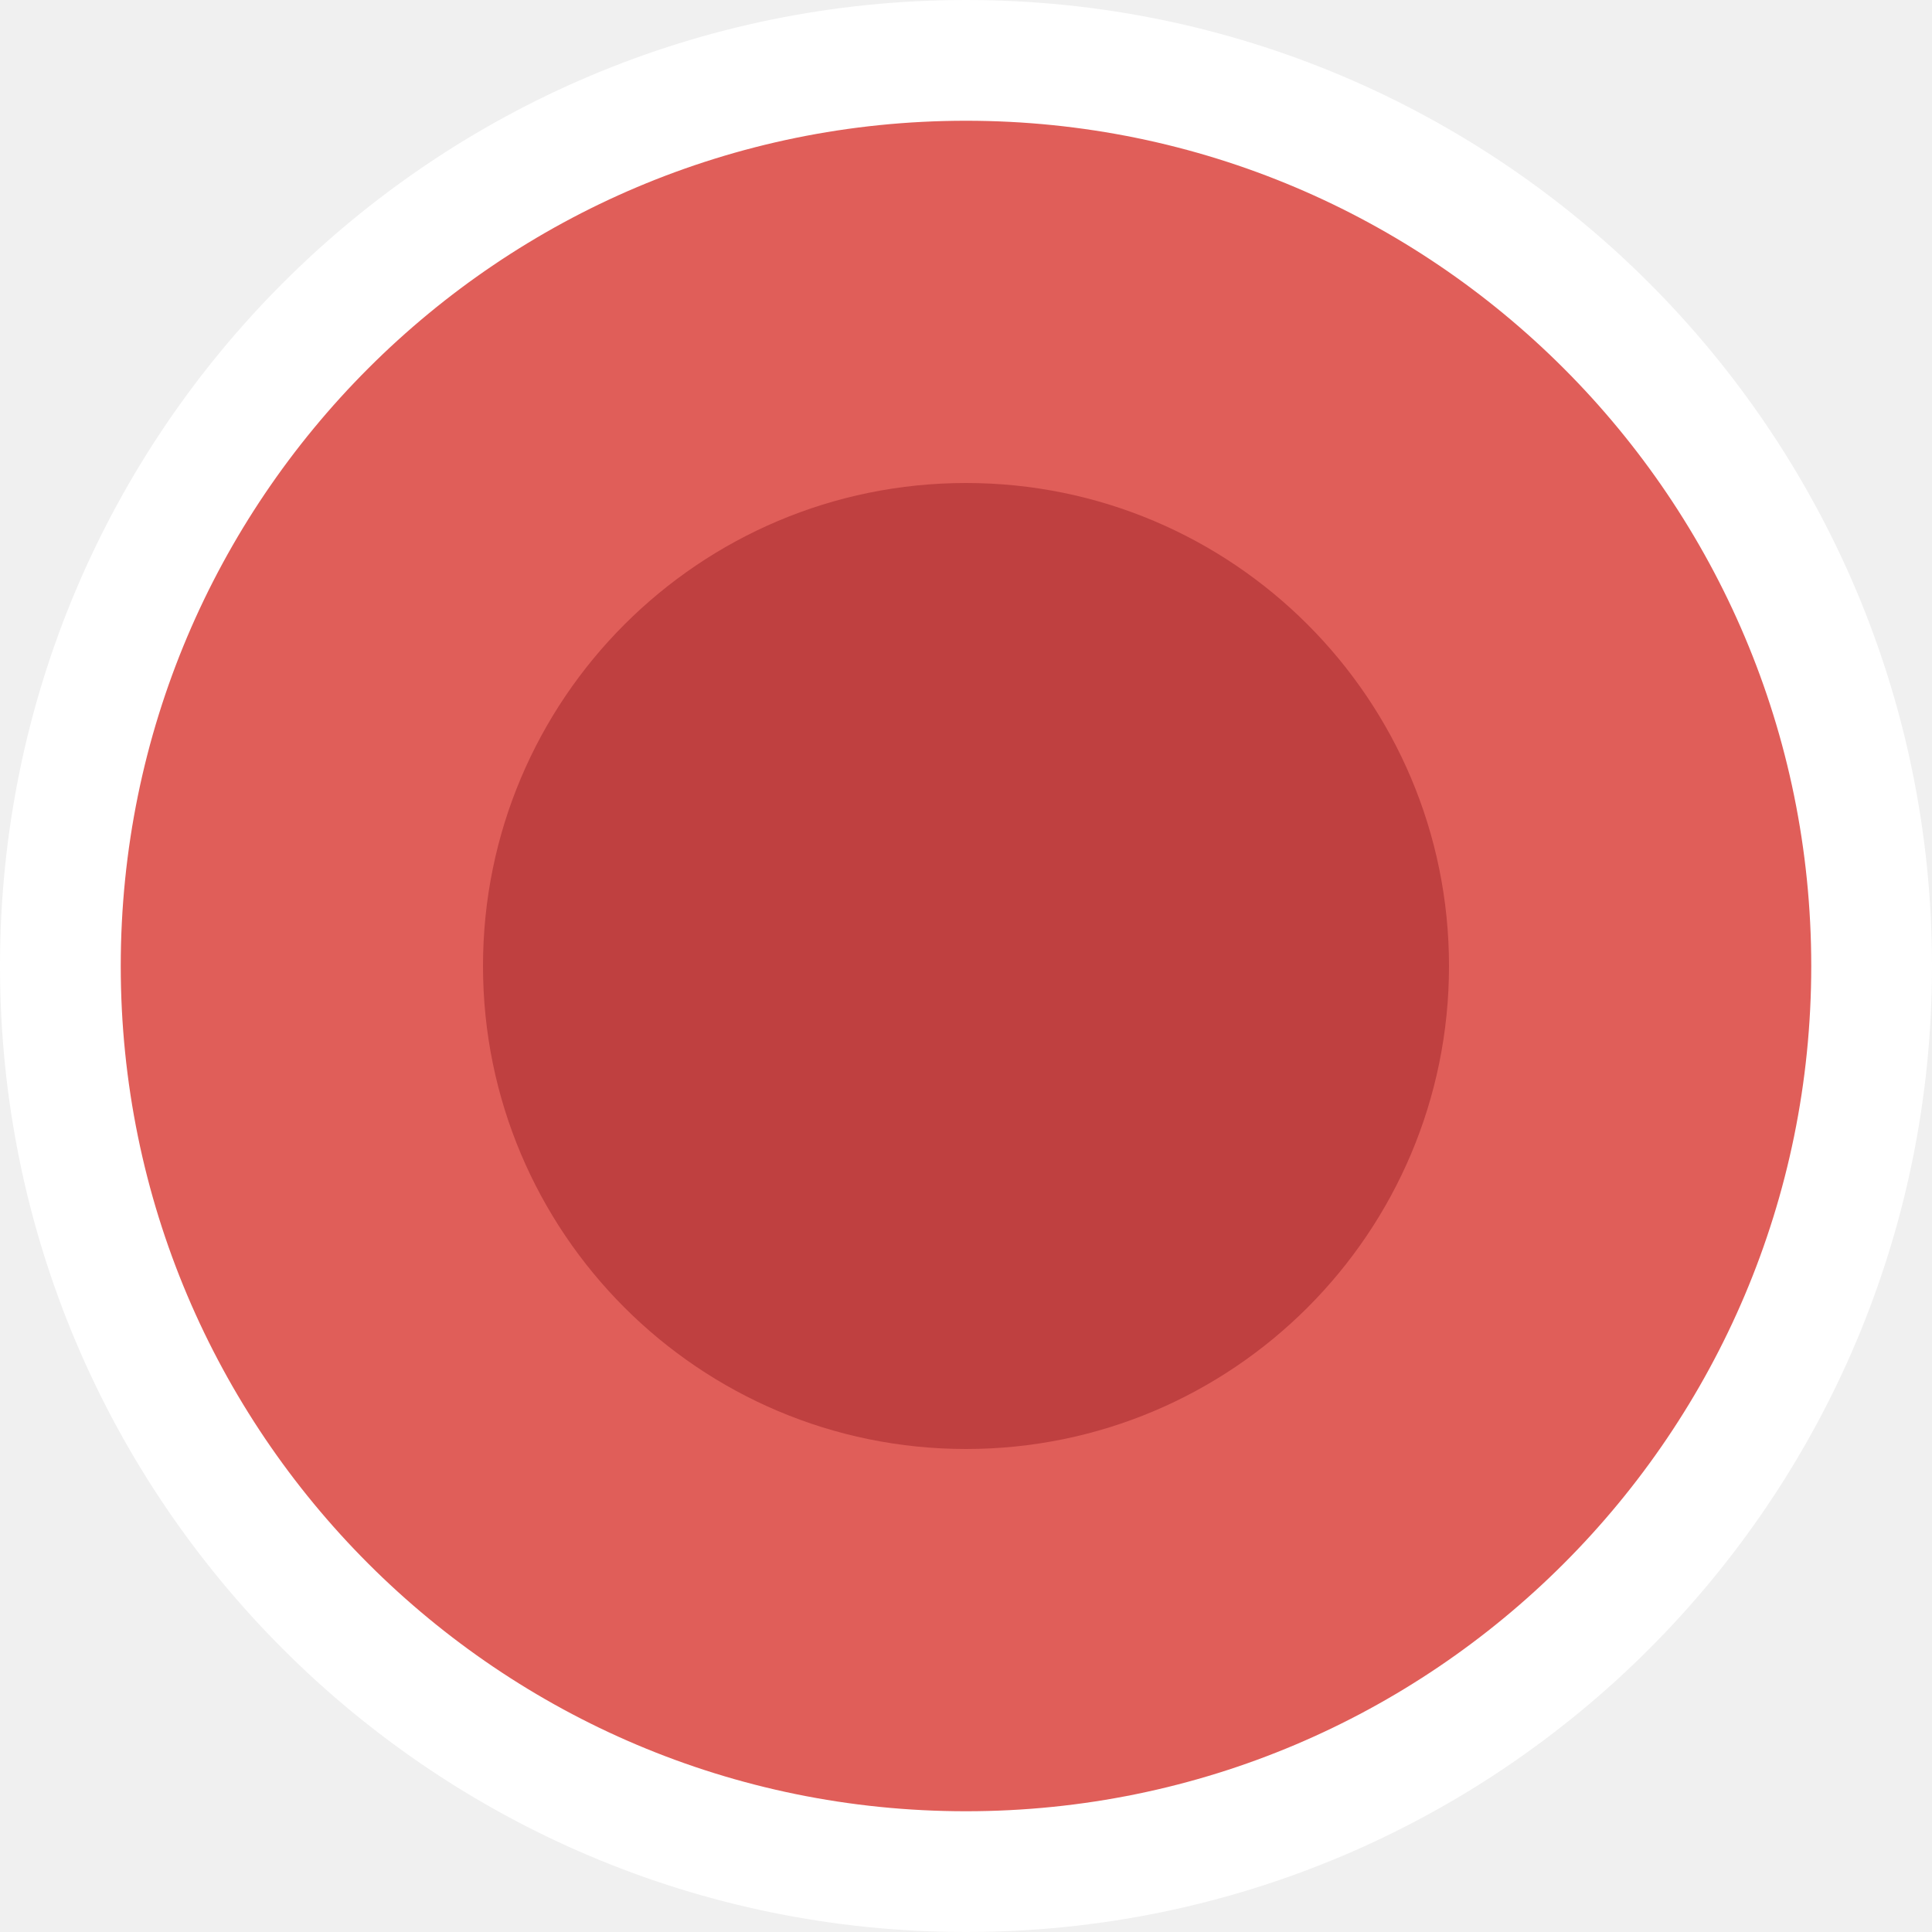
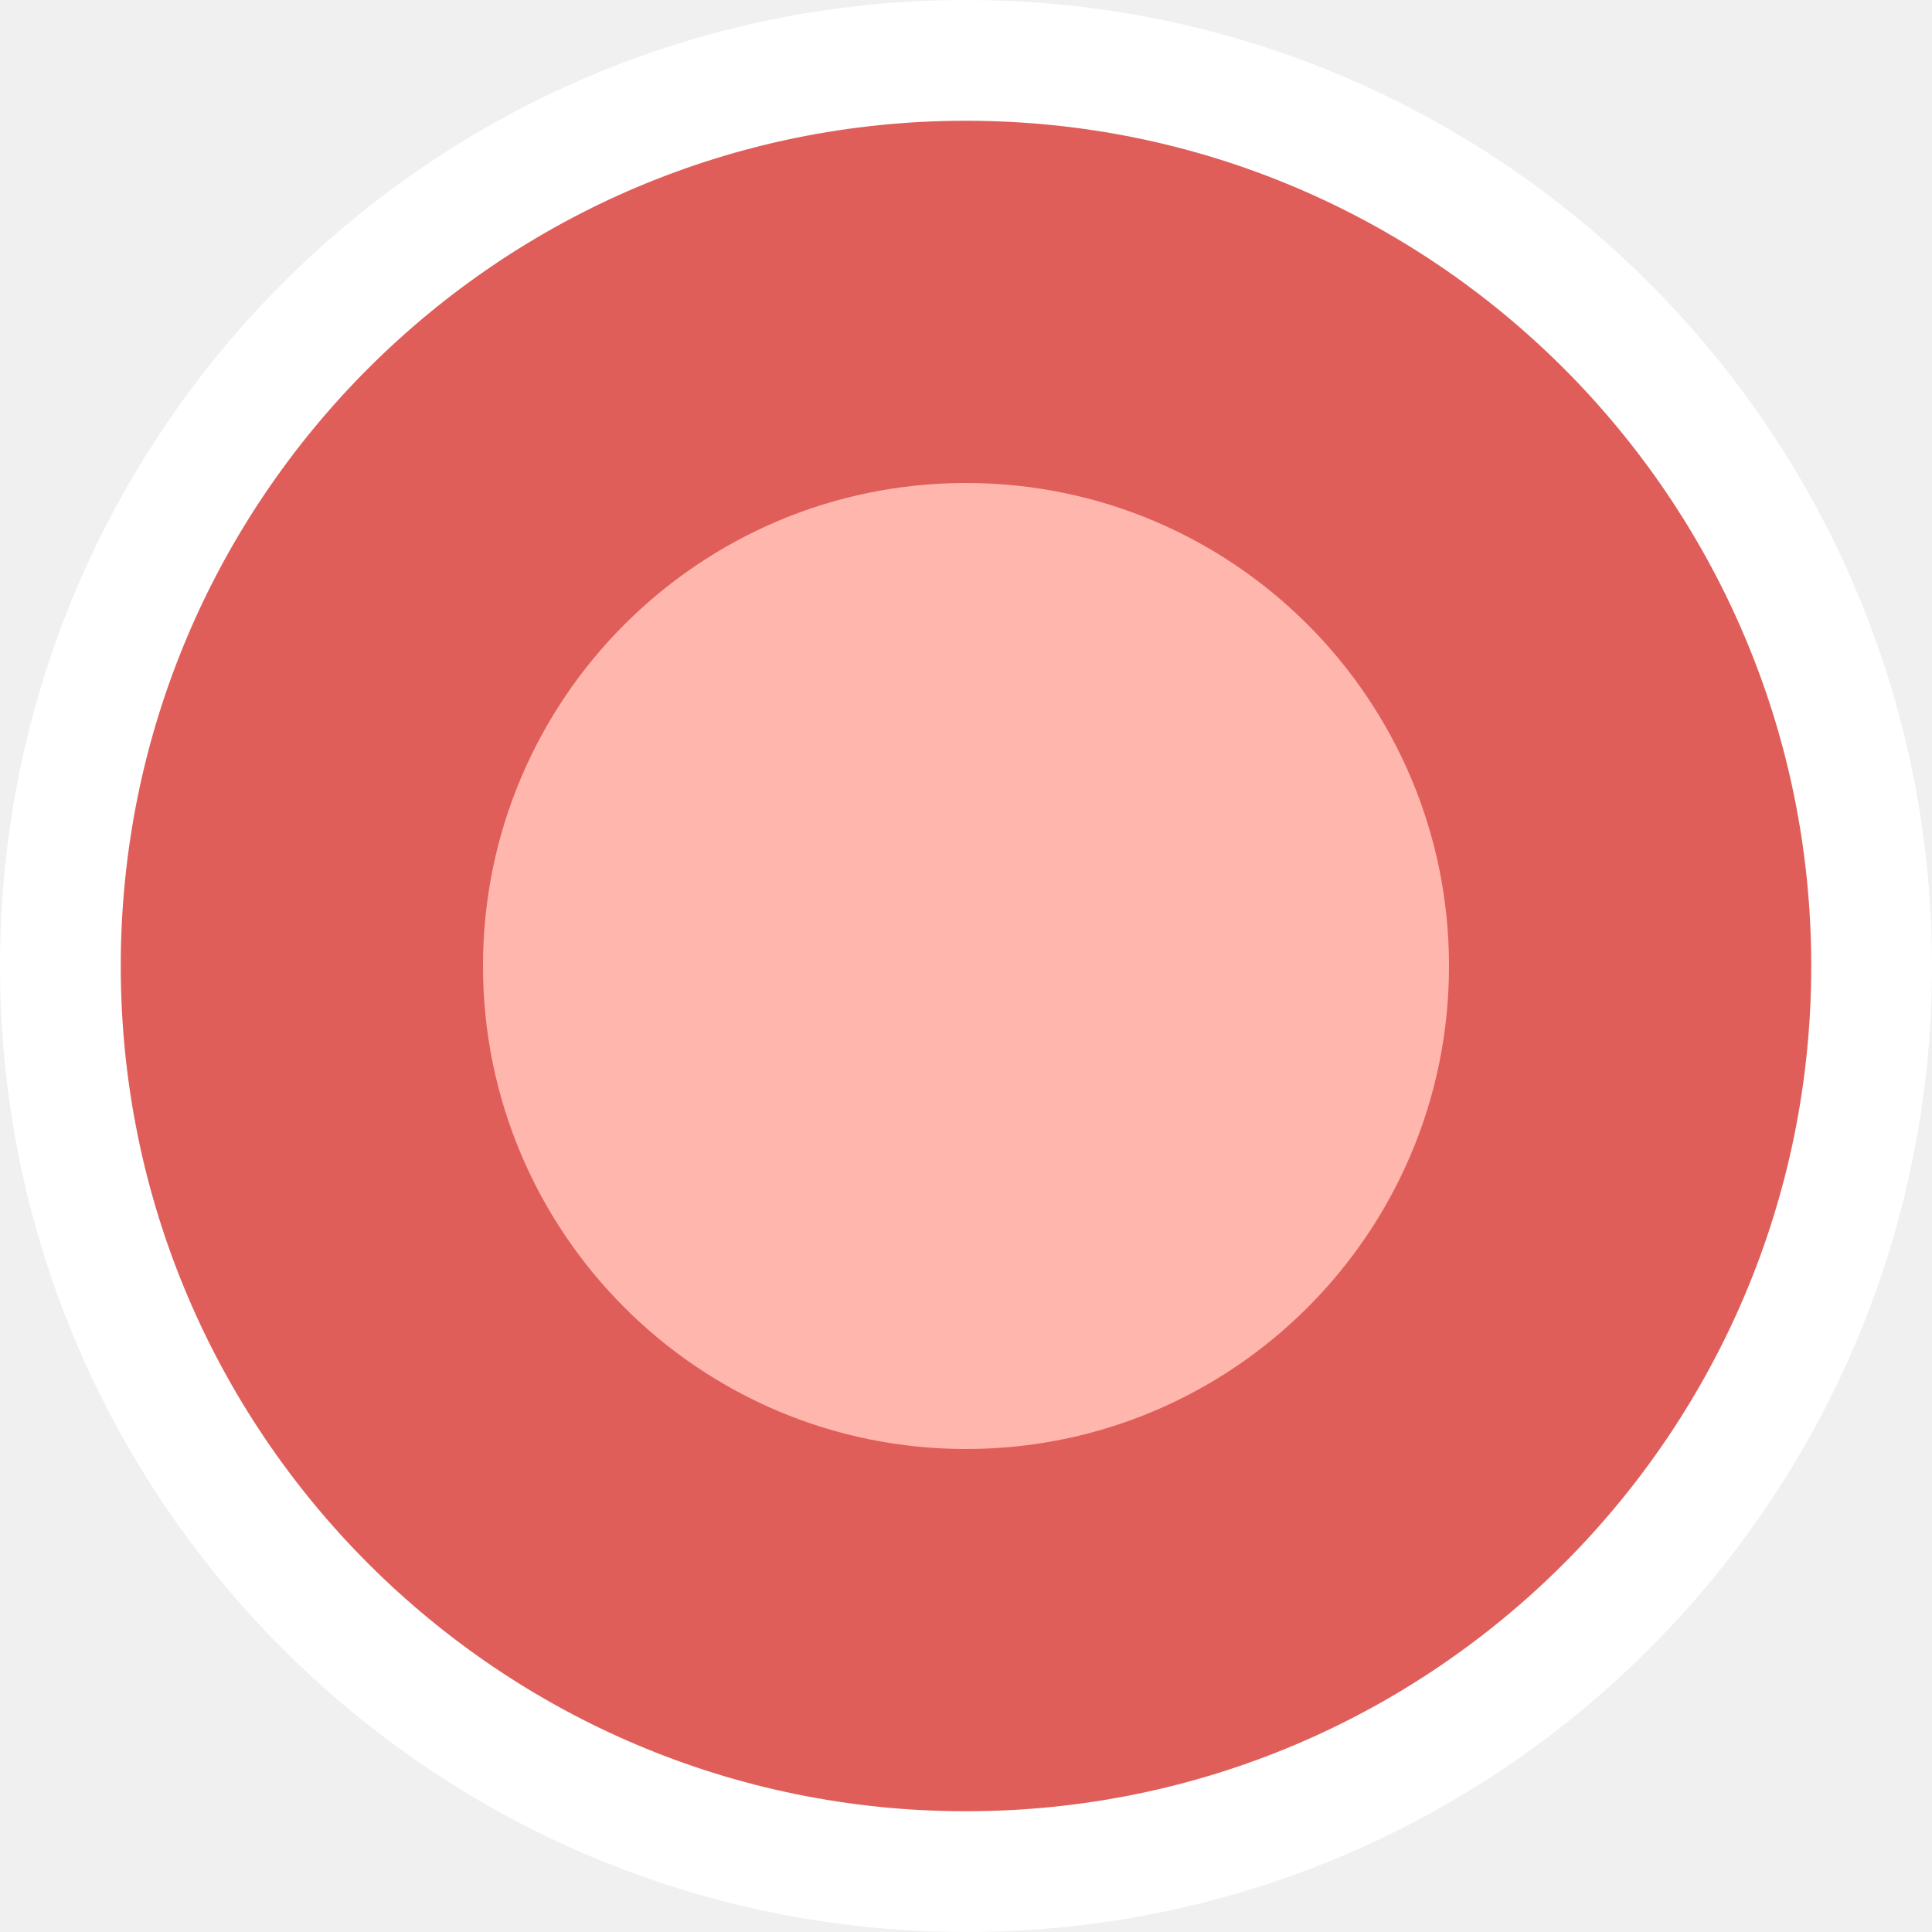
<svg xmlns="http://www.w3.org/2000/svg" xmlns:xlink="http://www.w3.org/1999/xlink" width="16" height="16" viewBox="0 0 16 16" id="svg4140" version="1.1">
  <defs id="defs4142">
    <linearGradient id="linearGradient4692">
      <stop style="stop-color:#e05e59;stop-opacity:1" offset="0" id="stop4694" />
      <stop style="stop-color:#e05e59;stop-opacity:1" offset="1" id="stop4696" />
    </linearGradient>
    <linearGradient xlink:href="#linearGradient4692" id="linearGradient4698" x1="8" y1="1037.362" x2="8" y2="1044.362" gradientUnits="userSpaceOnUse" />
  </defs>
  <g id="layer1" transform="translate(0,-1036.362)">
    <circle style="fill:url(#linearGradient4698);fill-opacity:1;stroke:#ffffff;stroke-width:1;stroke-linecap:round;stroke-linejoin:round;stroke-miterlimit:4;stroke-dasharray:none;stroke-opacity:1" id="path4690" cx="8" cy="1044.362" r="7.5" />
-     <circle style="fill:#bf4040;fill-opacity:1;stroke:none;stroke-width:1;stroke-linecap:round;stroke-linejoin:round;stroke-miterlimit:4;stroke-dasharray:none;stroke-opacity:1" id="path4741" cx="8" cy="1044.362" r="4" />
+     <circle style="fill:#ffb7ad;fill-opacity:1;stroke:none;stroke-width:1;stroke-linecap:round;stroke-linejoin:round;stroke-miterlimit:4;stroke-dasharray:none;stroke-opacity:1" id="path4741" cx="8" cy="1044.362" r="4" />
  </g>
</svg>
